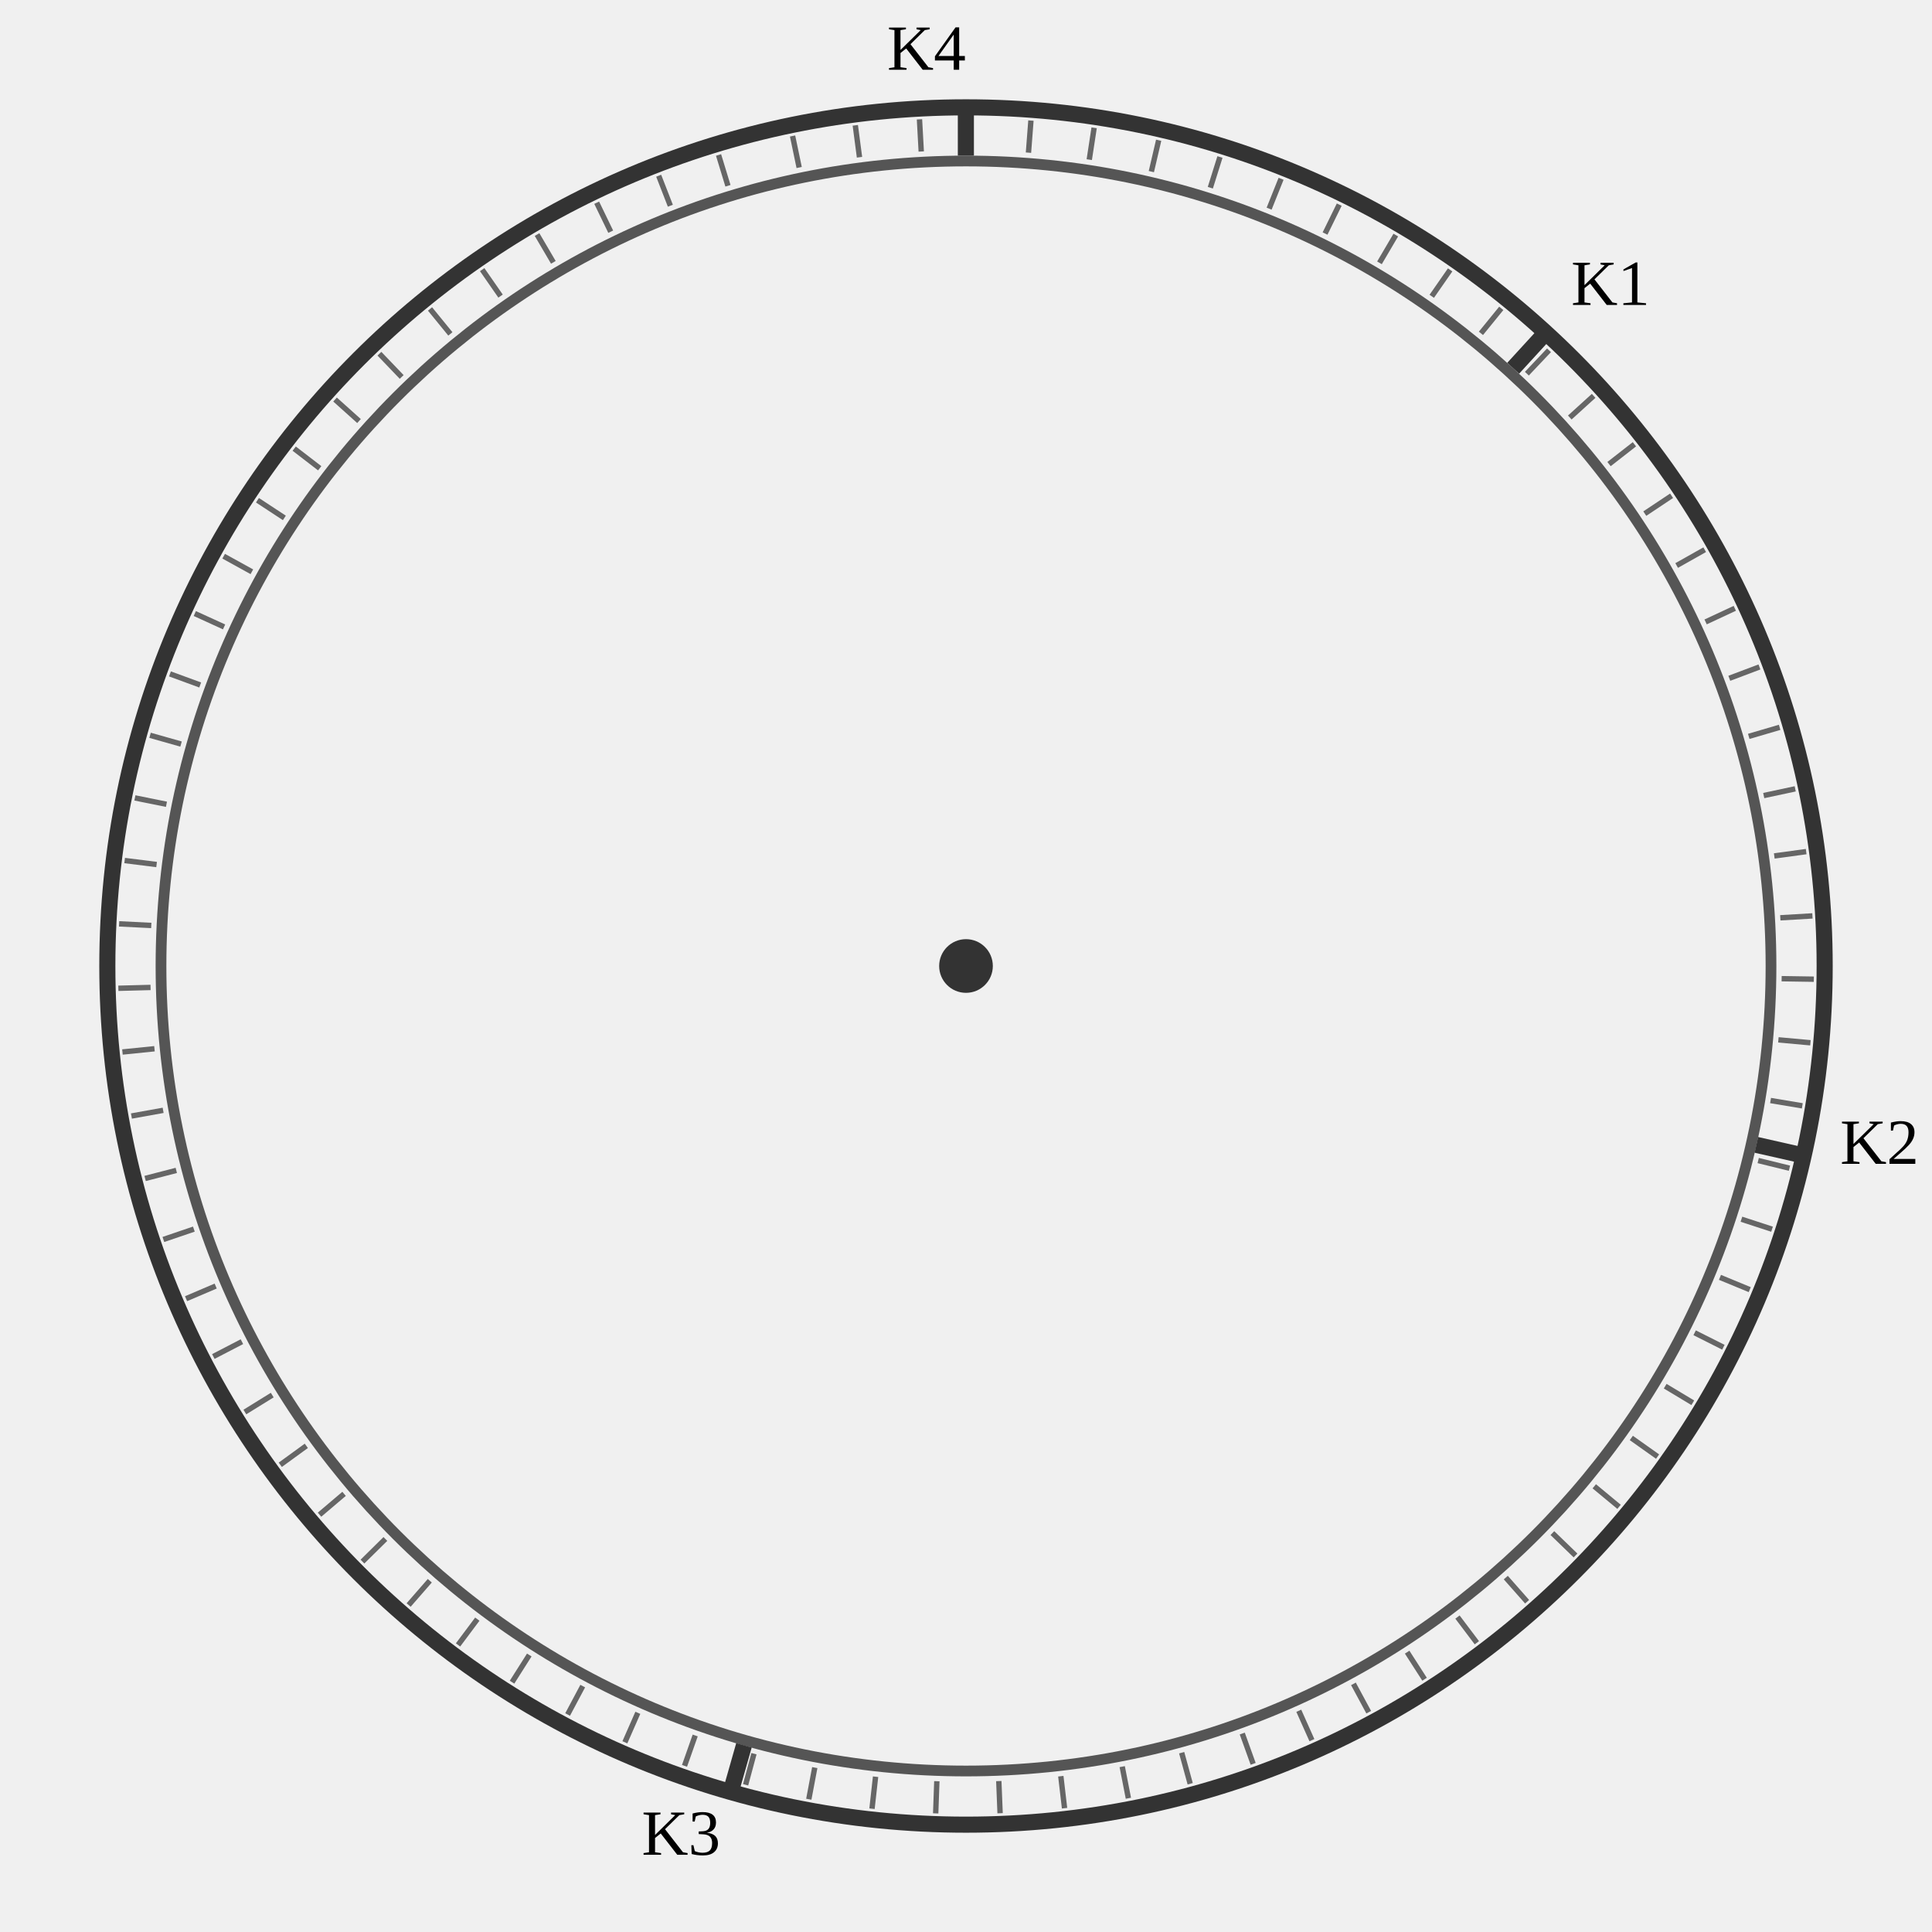
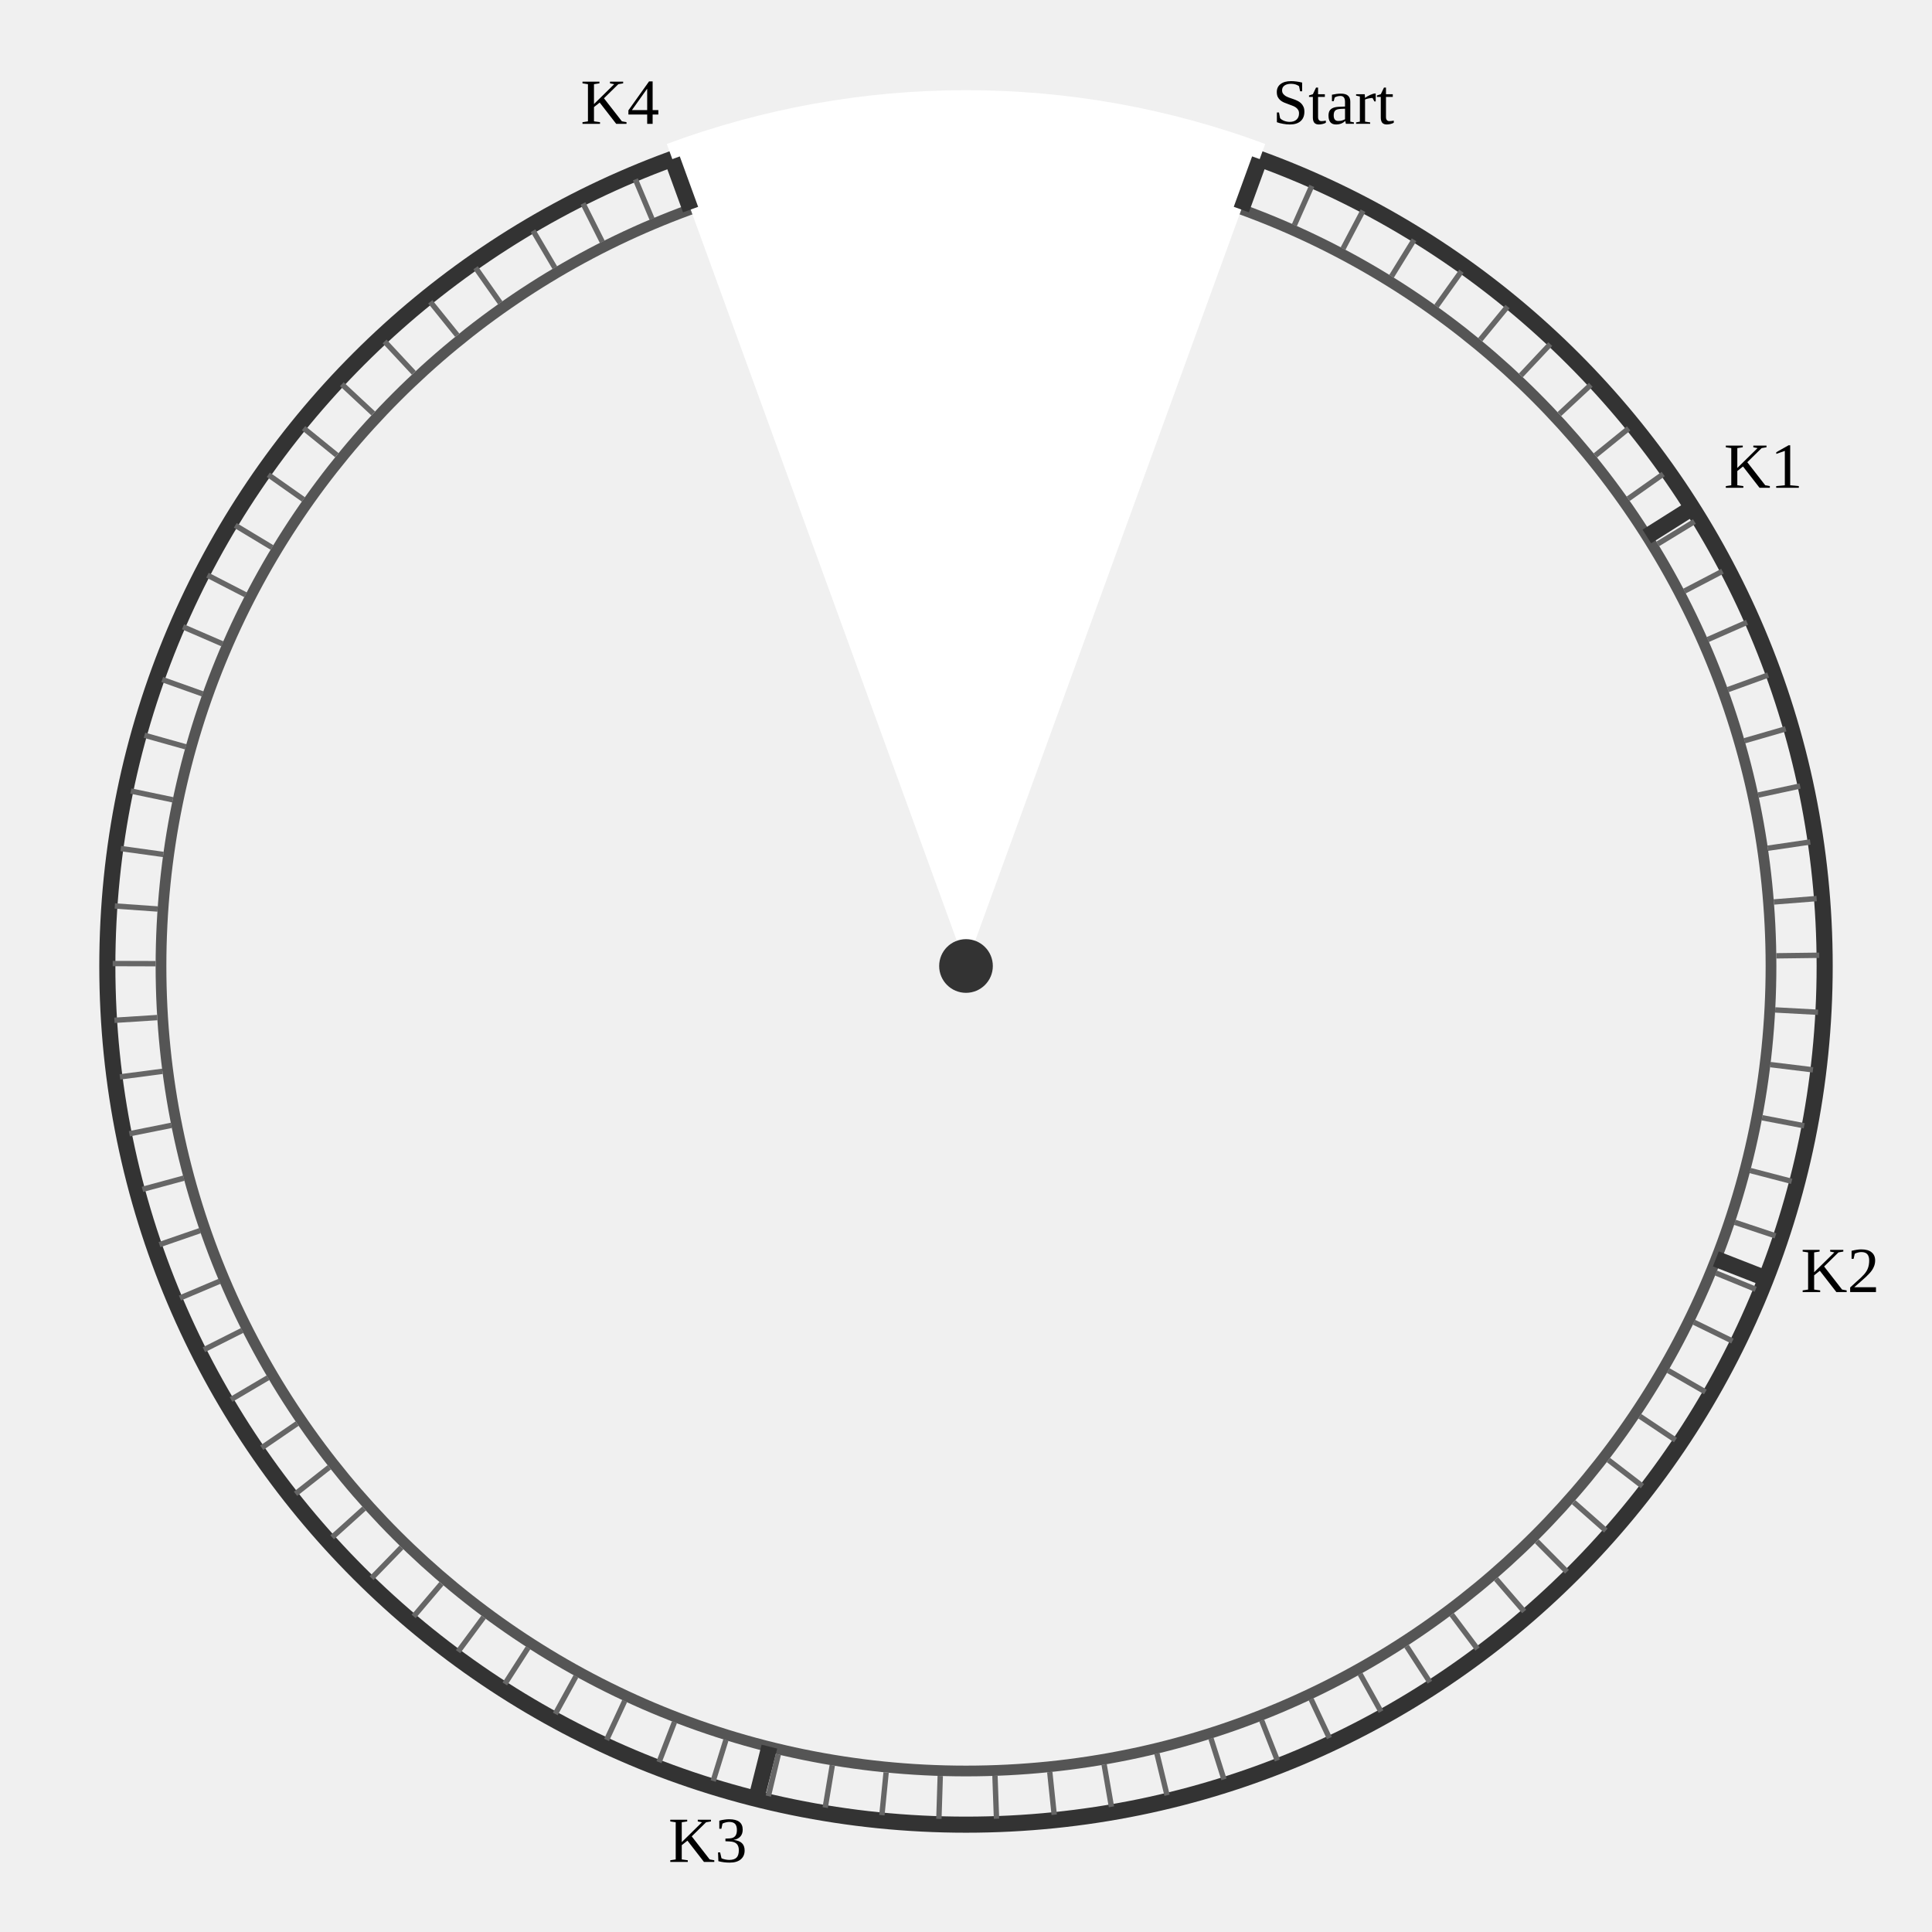
<svg xmlns="http://www.w3.org/2000/svg" height="360" viewBox="0 0 360 360" width="360">
  <g font-size="12" id="world" shape-rendering="geometricPrecision">
    <circle cx="180" cy="180" fill="#f0f0f0" r="160" stroke="#333" stroke-width="3" />
    <circle cx="180" cy="180" fill="#f0f0f0" r="150" stroke="#555" stroke-width="2" />
+     <path d="M 180 180 L 124.251 26.83 A 160 160 0 0 1 235.749 26.83 Z" fill="white" stroke="white" stroke-width="0" />
    <g>
      <g transform="translate(180, 180)">
-         <path d="M0,-151 L0,-159" stroke="#333" stroke-width="3" transform="rotate(42.47157)" />
-         <path d="M0,-151 L0,-159" stroke="#333" stroke-width="3" transform="rotate(102.7523)" />
-         <path d="M0,-151 L0,-159" stroke="#333" stroke-width="3" transform="rotate(195.9027)" />
-         <path d="M0,-151 L0,-159" stroke="#333" stroke-width="3" transform="rotate(359.9911)" />
-         <path d="M0,-152 L0,-158" stroke="#666" stroke-width="1" transform="rotate(4.391899)" />
-         <path d="M0,-152 L0,-158" stroke="#666" stroke-width="1" transform="rotate(8.691472)" />
-         <path d="M0,-152 L0,-158" stroke="#666" stroke-width="1" transform="rotate(13.13354)" />
-         <path d="M0,-152 L0,-158" stroke="#666" stroke-width="1" transform="rotate(17.42842)" />
-         <path d="M0,-152 L0,-158" stroke="#666" stroke-width="1" transform="rotate(21.81328)" />
-         <path d="M0,-152 L0,-158" stroke="#666" stroke-width="1" transform="rotate(26.11406)" />
-         <path d="M0,-152 L0,-158" stroke="#666" stroke-width="1" transform="rotate(30.45567)" />
-         <path d="M0,-152 L0,-158" stroke="#666" stroke-width="1" transform="rotate(34.81767)" />
-         <path d="M0,-152 L0,-158" stroke="#666" stroke-width="1" transform="rotate(39.14317)" />
-         <path d="M0,-152 L0,-158" stroke="#666" stroke-width="1" transform="rotate(43.4369)" />
-         <path d="M0,-152 L0,-158" stroke="#666" stroke-width="1" transform="rotate(47.74779)" />
-         <path d="M0,-152 L0,-158" stroke="#666" stroke-width="1" transform="rotate(52.02681)" />
-         <path d="M0,-152 L0,-158" stroke="#666" stroke-width="1" transform="rotate(56.31823)" />
-         <path d="M0,-152 L0,-158" stroke="#666" stroke-width="1" transform="rotate(60.59669)" />
-         <path d="M0,-152 L0,-158" stroke="#666" stroke-width="1" transform="rotate(65.05073)" />
-         <path d="M0,-152 L0,-158" stroke="#666" stroke-width="1" transform="rotate(69.34817)" />
-         <path d="M0,-152 L0,-158" stroke="#666" stroke-width="1" transform="rotate(73.65091)" />
-         <path d="M0,-152 L0,-158" stroke="#666" stroke-width="1" transform="rotate(77.93949)" />
-         <path d="M0,-152 L0,-158" stroke="#666" stroke-width="1" transform="rotate(82.24639)" />
-         <path d="M0,-152 L0,-158" stroke="#666" stroke-width="1" transform="rotate(86.61268)" />
-         <path d="M0,-152 L0,-158" stroke="#666" stroke-width="1" transform="rotate(90.89141)" />
-         <path d="M0,-152 L0,-158" stroke="#666" stroke-width="1" transform="rotate(95.19437)" />
-         <path d="M0,-152 L0,-158" stroke="#666" stroke-width="1" transform="rotate(99.49183)" />
-         <path d="M0,-152 L0,-158" stroke="#666" stroke-width="1" transform="rotate(103.7967)" />
-         <path d="M0,-152 L0,-158" stroke="#666" stroke-width="1" transform="rotate(108.0844)" />
-         <path d="M0,-152 L0,-158" stroke="#666" stroke-width="1" transform="rotate(112.4379)" />
-         <path d="M0,-152 L0,-158" stroke="#666" stroke-width="1" transform="rotate(116.7191)" />
-         <path d="M0,-152 L0,-158" stroke="#666" stroke-width="1" transform="rotate(121.0039)" />
-         <path d="M0,-152 L0,-158" stroke="#666" stroke-width="1" transform="rotate(125.3509)" />
-         <path d="M0,-152 L0,-158" stroke="#666" stroke-width="1" transform="rotate(129.63)" />
-         <path d="M0,-152 L0,-158" stroke="#666" stroke-width="1" transform="rotate(134.0417)" />
-         <path d="M0,-152 L0,-158" stroke="#666" stroke-width="1" transform="rotate(138.5677)" />
-         <path d="M0,-152 L0,-158" stroke="#666" stroke-width="1" transform="rotate(142.952)" />
-         <path d="M0,-152 L0,-158" stroke="#666" stroke-width="1" transform="rotate(147.2618)" />
-         <path d="M0,-152 L0,-158" stroke="#666" stroke-width="1" transform="rotate(151.6444)" />
-         <path d="M0,-152 L0,-158" stroke="#666" stroke-width="1" transform="rotate(155.9236)" />
-         <path d="M0,-152 L0,-158" stroke="#666" stroke-width="1" transform="rotate(160.2052)" />
-         <path d="M0,-152 L0,-158" stroke="#666" stroke-width="1" transform="rotate(164.6688)" />
-         <path d="M0,-152 L0,-158" stroke="#666" stroke-width="1" transform="rotate(168.9594)" />
-         <path d="M0,-152 L0,-158" stroke="#666" stroke-width="1" transform="rotate(173.3256)" />
-         <path d="M0,-152 L0,-158" stroke="#666" stroke-width="1" transform="rotate(177.6954)" />
-         <path d="M0,-152 L0,-158" stroke="#666" stroke-width="1" transform="rotate(182.0488)" />
-         <path d="M0,-152 L0,-158" stroke="#666" stroke-width="1" transform="rotate(186.3644)" />
-         <path d="M0,-152 L0,-158" stroke="#666" stroke-width="1" transform="rotate(190.6838)" />
-         <path d="M0,-152 L0,-158" stroke="#666" stroke-width="1" transform="rotate(195.0659)" />
-         <path d="M0,-152 L0,-158" stroke="#666" stroke-width="1" transform="rotate(199.3884)" />
-         <path d="M0,-152 L0,-158" stroke="#666" stroke-width="1" transform="rotate(203.7218)" />
-         <path d="M0,-152 L0,-158" stroke="#666" stroke-width="1" transform="rotate(208.0238)" />
-         <path d="M0,-152 L0,-158" stroke="#666" stroke-width="1" transform="rotate(212.3686)" />
-         <path d="M0,-152 L0,-158" stroke="#666" stroke-width="1" transform="rotate(216.8036)" />
-         <path d="M0,-152 L0,-158" stroke="#666" stroke-width="1" transform="rotate(221.0963)" />
-         <path d="M0,-152 L0,-158" stroke="#666" stroke-width="1" transform="rotate(225.3803)" />
-         <path d="M0,-152 L0,-158" stroke="#666" stroke-width="1" transform="rotate(229.6774)" />
-         <path d="M0,-152 L0,-158" stroke="#666" stroke-width="1" transform="rotate(233.9684)" />
-         <path d="M0,-152 L0,-158" stroke="#666" stroke-width="1" transform="rotate(238.2635)" />
-         <path d="M0,-152 L0,-158" stroke="#666" stroke-width="1" transform="rotate(242.5781)" />
-         <path d="M0,-152 L0,-158" stroke="#666" stroke-width="1" transform="rotate(246.8989)" />
-         <path d="M0,-152 L0,-158" stroke="#666" stroke-width="1" transform="rotate(251.1841)" />
-         <path d="M0,-152 L0,-158" stroke="#666" stroke-width="1" transform="rotate(255.4891)" />
-         <path d="M0,-152 L0,-158" stroke="#666" stroke-width="1" transform="rotate(259.8092)" />
-         <path d="M0,-152 L0,-158" stroke="#666" stroke-width="1" transform="rotate(264.1788)" />
-         <path d="M0,-152 L0,-158" stroke="#666" stroke-width="1" transform="rotate(268.4938)" />
-         <path d="M0,-152 L0,-158" stroke="#666" stroke-width="1" transform="rotate(272.8491)" />
-         <path d="M0,-152 L0,-158" stroke="#666" stroke-width="1" transform="rotate(277.1457)" />
-         <path d="M0,-152 L0,-158" stroke="#666" stroke-width="1" transform="rotate(281.4344)" />
-         <path d="M0,-152 L0,-158" stroke="#666" stroke-width="1" transform="rotate(285.7879)" />
-         <path d="M0,-152 L0,-158" stroke="#666" stroke-width="1" transform="rotate(290.1505)" />
-         <path d="M0,-152 L0,-158" stroke="#666" stroke-width="1" transform="rotate(294.5622)" />
-         <path d="M0,-152 L0,-158" stroke="#666" stroke-width="1" transform="rotate(298.9002)" />
-         <path d="M0,-152 L0,-158" stroke="#666" stroke-width="1" transform="rotate(303.3195)" />
-         <path d="M0,-152 L0,-158" stroke="#666" stroke-width="1" transform="rotate(307.601)" />
-         <path d="M0,-152 L0,-158" stroke="#666" stroke-width="1" transform="rotate(311.9174)" />
-         <path d="M0,-152 L0,-158" stroke="#666" stroke-width="1" transform="rotate(316.2284)" />
-         <path d="M0,-152 L0,-158" stroke="#666" stroke-width="1" transform="rotate(320.7945)" />
-         <path d="M0,-152 L0,-158" stroke="#666" stroke-width="1" transform="rotate(325.2091)" />
-         <path d="M0,-152 L0,-158" stroke="#666" stroke-width="1" transform="rotate(329.6114)" />
-         <path d="M0,-152 L0,-158" stroke="#666" stroke-width="1" transform="rotate(334.1805)" />
-         <path d="M0,-152 L0,-158" stroke="#666" stroke-width="1" transform="rotate(338.7504)" />
-         <path d="M0,-152 L0,-158" stroke="#666" stroke-width="1" transform="rotate(343.0328)" />
-         <path d="M0,-152 L0,-158" stroke="#666" stroke-width="1" transform="rotate(348.1982)" />
-         <path d="M0,-152 L0,-158" stroke="#666" stroke-width="1" transform="rotate(352.4982)" />
-         <path d="M0,-152 L0,-158" stroke="#666" stroke-width="1" transform="rotate(356.8548)" />
+         <path d="M0,-150 L0,-160" stroke="#333" stroke-width="3" transform="rotate(20)" />
+         <path d="M0,-150 L0,-160" stroke="#333" stroke-width="3" transform="rotate(57.75251)" />
+         <path d="M0,-150 L0,-160" stroke="#333" stroke-width="3" transform="rotate(111.3354)" />
+         <path d="M0,-150 L0,-160" stroke="#333" stroke-width="3" transform="rotate(194.1357)" />
+         <path d="M0,-150 L0,-160" stroke="#333" stroke-width="3" transform="rotate(339.9921)" />
+         <path d="M0,-151 L0,-159" stroke="#666" stroke-width="1" transform="rotate(23.90391)" />
+         <path d="M0,-151 L0,-159" stroke="#666" stroke-width="1" transform="rotate(27.72575)" />
+         <path d="M0,-151 L0,-159" stroke="#666" stroke-width="1" transform="rotate(31.67426)" />
+         <path d="M0,-151 L0,-159" stroke="#666" stroke-width="1" transform="rotate(35.49193)" />
+         <path d="M0,-151 L0,-159" stroke="#666" stroke-width="1" transform="rotate(39.38958)" />
+         <path d="M0,-151 L0,-159" stroke="#666" stroke-width="1" transform="rotate(43.2125)" />
+         <path d="M0,-151 L0,-159" stroke="#666" stroke-width="1" transform="rotate(47.0717)" />
+         <path d="M0,-151 L0,-159" stroke="#666" stroke-width="1" transform="rotate(50.94904)" />
+         <path d="M0,-151 L0,-159" stroke="#666" stroke-width="1" transform="rotate(54.79393)" />
+         <path d="M0,-151 L0,-159" stroke="#666" stroke-width="1" transform="rotate(58.61058)" />
+         <path d="M0,-151 L0,-159" stroke="#666" stroke-width="1" transform="rotate(62.44248)" />
+         <path d="M0,-151 L0,-159" stroke="#666" stroke-width="1" transform="rotate(66.24605)" />
+         <path d="M0,-151 L0,-159" stroke="#666" stroke-width="1" transform="rotate(70.06065)" />
+         <path d="M0,-151 L0,-159" stroke="#666" stroke-width="1" transform="rotate(73.86373)" />
+         <path d="M0,-151 L0,-159" stroke="#666" stroke-width="1" transform="rotate(77.82287)" />
+         <path d="M0,-151 L0,-159" stroke="#666" stroke-width="1" transform="rotate(81.64282)" />
+         <path d="M0,-151 L0,-159" stroke="#666" stroke-width="1" transform="rotate(85.46748)" />
+         <path d="M0,-151 L0,-159" stroke="#666" stroke-width="1" transform="rotate(89.27954)" />
+         <path d="M0,-151 L0,-159" stroke="#666" stroke-width="1" transform="rotate(93.1079)" />
+         <path d="M0,-151 L0,-159" stroke="#666" stroke-width="1" transform="rotate(96.98905)" />
+         <path d="M0,-151 L0,-159" stroke="#666" stroke-width="1" transform="rotate(100.7924)" />
+         <path d="M0,-151 L0,-159" stroke="#666" stroke-width="1" transform="rotate(104.6172)" />
+         <path d="M0,-151 L0,-159" stroke="#666" stroke-width="1" transform="rotate(108.4372)" />
+         <path d="M0,-151 L0,-159" stroke="#666" stroke-width="1" transform="rotate(112.2637)" />
+         <path d="M0,-151 L0,-159" stroke="#666" stroke-width="1" transform="rotate(116.075)" />
+         <path d="M0,-151 L0,-159" stroke="#666" stroke-width="1" transform="rotate(119.9448)" />
+         <path d="M0,-151 L0,-159" stroke="#666" stroke-width="1" transform="rotate(123.7503)" />
+         <path d="M0,-151 L0,-159" stroke="#666" stroke-width="1" transform="rotate(127.559)" />
+         <path d="M0,-151 L0,-159" stroke="#666" stroke-width="1" transform="rotate(131.423)" />
+         <path d="M0,-151 L0,-159" stroke="#666" stroke-width="1" transform="rotate(135.2266)" />
+         <path d="M0,-151 L0,-159" stroke="#666" stroke-width="1" transform="rotate(139.1481)" />
+         <path d="M0,-151 L0,-159" stroke="#666" stroke-width="1" transform="rotate(143.1713)" />
+         <path d="M0,-151 L0,-159" stroke="#666" stroke-width="1" transform="rotate(147.0684)" />
+         <path d="M0,-151 L0,-159" stroke="#666" stroke-width="1" transform="rotate(150.8994)" />
+         <path d="M0,-151 L0,-159" stroke="#666" stroke-width="1" transform="rotate(154.7951)" />
+         <path d="M0,-151 L0,-159" stroke="#666" stroke-width="1" transform="rotate(158.5988)" />
+         <path d="M0,-151 L0,-159" stroke="#666" stroke-width="1" transform="rotate(162.4046)" />
+         <path d="M0,-151 L0,-159" stroke="#666" stroke-width="1" transform="rotate(166.3722)" />
+         <path d="M0,-151 L0,-159" stroke="#666" stroke-width="1" transform="rotate(170.1861)" />
+         <path d="M0,-151 L0,-159" stroke="#666" stroke-width="1" transform="rotate(174.0672)" />
+         <path d="M0,-151 L0,-159" stroke="#666" stroke-width="1" transform="rotate(177.9515)" />
+         <path d="M0,-151 L0,-159" stroke="#666" stroke-width="1" transform="rotate(181.8211)" />
+         <path d="M0,-151 L0,-159" stroke="#666" stroke-width="1" transform="rotate(185.6572)" />
+         <path d="M0,-151 L0,-159" stroke="#666" stroke-width="1" transform="rotate(189.4967)" />
+         <path d="M0,-151 L0,-159" stroke="#666" stroke-width="1" transform="rotate(193.3919)" />
+         <path d="M0,-151 L0,-159" stroke="#666" stroke-width="1" transform="rotate(197.2341)" />
+         <path d="M0,-151 L0,-159" stroke="#666" stroke-width="1" transform="rotate(201.0861)" />
+         <path d="M0,-151 L0,-159" stroke="#666" stroke-width="1" transform="rotate(204.91)" />
+         <path d="M0,-151 L0,-159" stroke="#666" stroke-width="1" transform="rotate(208.7721)" />
+         <path d="M0,-151 L0,-159" stroke="#666" stroke-width="1" transform="rotate(212.7143)" />
+         <path d="M0,-151 L0,-159" stroke="#666" stroke-width="1" transform="rotate(216.5301)" />
+         <path d="M0,-151 L0,-159" stroke="#666" stroke-width="1" transform="rotate(220.338)" />
+         <path d="M0,-151 L0,-159" stroke="#666" stroke-width="1" transform="rotate(224.1577)" />
+         <path d="M0,-151 L0,-159" stroke="#666" stroke-width="1" transform="rotate(227.9719)" />
+         <path d="M0,-151 L0,-159" stroke="#666" stroke-width="1" transform="rotate(231.7898)" />
+         <path d="M0,-151 L0,-159" stroke="#666" stroke-width="1" transform="rotate(235.625)" />
+         <path d="M0,-151 L0,-159" stroke="#666" stroke-width="1" transform="rotate(239.4657)" />
+         <path d="M0,-151 L0,-159" stroke="#666" stroke-width="1" transform="rotate(243.2747)" />
+         <path d="M0,-151 L0,-159" stroke="#666" stroke-width="1" transform="rotate(247.1015)" />
+         <path d="M0,-151 L0,-159" stroke="#666" stroke-width="1" transform="rotate(250.9415)" />
+         <path d="M0,-151 L0,-159" stroke="#666" stroke-width="1" transform="rotate(254.8256)" />
+         <path d="M0,-151 L0,-159" stroke="#666" stroke-width="1" transform="rotate(258.6612)" />
+         <path d="M0,-151 L0,-159" stroke="#666" stroke-width="1" transform="rotate(262.5325)" />
+         <path d="M0,-151 L0,-159" stroke="#666" stroke-width="1" transform="rotate(266.3517)" />
+         <path d="M0,-151 L0,-159" stroke="#666" stroke-width="1" transform="rotate(270.1639)" />
+         <path d="M0,-151 L0,-159" stroke="#666" stroke-width="1" transform="rotate(274.0337)" />
+         <path d="M0,-151 L0,-159" stroke="#666" stroke-width="1" transform="rotate(277.9116)" />
+         <path d="M0,-151 L0,-159" stroke="#666" stroke-width="1" transform="rotate(281.8331)" />
+         <path d="M0,-151 L0,-159" stroke="#666" stroke-width="1" transform="rotate(285.689)" />
+         <path d="M0,-151 L0,-159" stroke="#666" stroke-width="1" transform="rotate(289.6174)" />
+         <path d="M0,-151 L0,-159" stroke="#666" stroke-width="1" transform="rotate(293.4231)" />
+         <path d="M0,-151 L0,-159" stroke="#666" stroke-width="1" transform="rotate(297.2599)" />
+         <path d="M0,-151 L0,-159" stroke="#666" stroke-width="1" transform="rotate(301.0919)" />
+         <path d="M0,-151 L0,-159" stroke="#666" stroke-width="1" transform="rotate(305.1507)" />
+         <path d="M0,-151 L0,-159" stroke="#666" stroke-width="1" transform="rotate(309.0748)" />
+         <path d="M0,-151 L0,-159" stroke="#666" stroke-width="1" transform="rotate(312.9879)" />
+         <path d="M0,-151 L0,-159" stroke="#666" stroke-width="1" transform="rotate(317.0493)" />
+         <path d="M0,-151 L0,-159" stroke="#666" stroke-width="1" transform="rotate(321.1115)" />
+         <path d="M0,-151 L0,-159" stroke="#666" stroke-width="1" transform="rotate(324.918)" />
+         <path d="M0,-151 L0,-159" stroke="#666" stroke-width="1" transform="rotate(329.5095)" />
+         <path d="M0,-151 L0,-159" stroke="#666" stroke-width="1" transform="rotate(333.3318)" />
+         <path d="M0,-151 L0,-159" stroke="#666" stroke-width="1" transform="rotate(337.2043)" />
      </g>
      <g transform="translate(180, 180)">
-         <text text-anchor="start" x="112.762" y="-123.181">
+         <text text-anchor="start" x="57.117" y="-156.929">
+ Start
+ </text>
+         <text text-anchor="start" x="141.24" y="-89.107">
K1
</text>
-         <text text-anchor="start" x="162.881" y="36.863">
+         <text text-anchor="start" x="155.555" y="60.759">
K2
</text>
-         <text text-anchor="end" x="-45.759" y="165.609">
+         <text text-anchor="end" x="-40.785" y="166.943">
K3
</text>
-         <text text-anchor="end" x="-0.026" y="-167">
+         <text text-anchor="end" x="-57.139" y="-156.921">
K4
</text>
      </g>
    </g>
    <circle cx="180" cy="180" fill="#333" r="5" />
  </g>
</svg>
